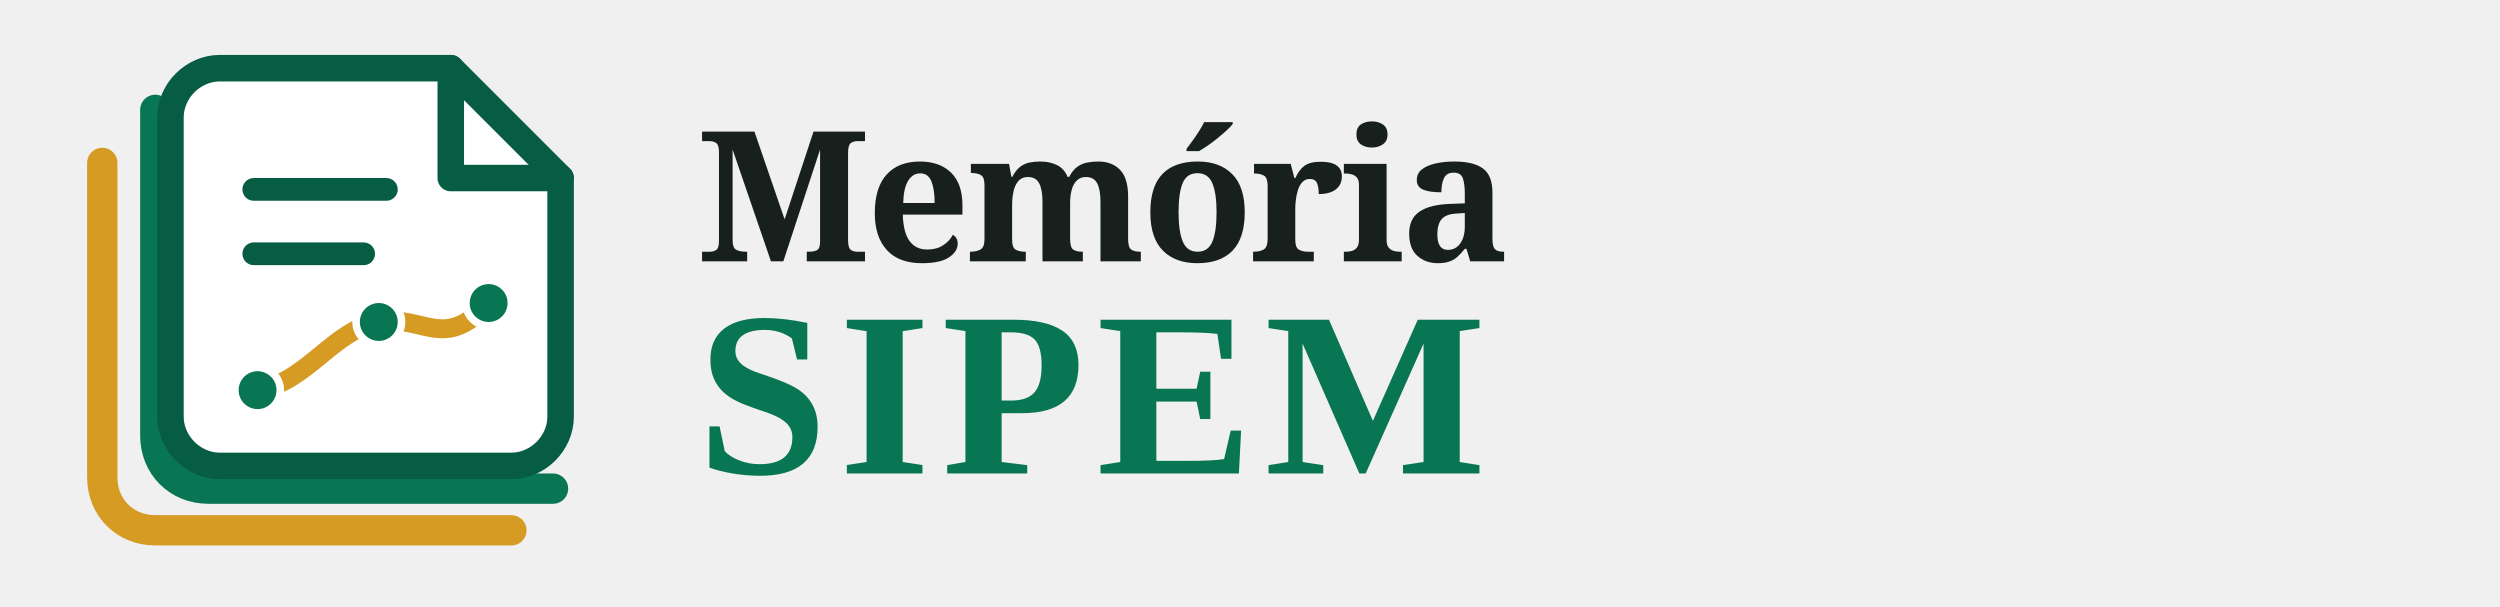
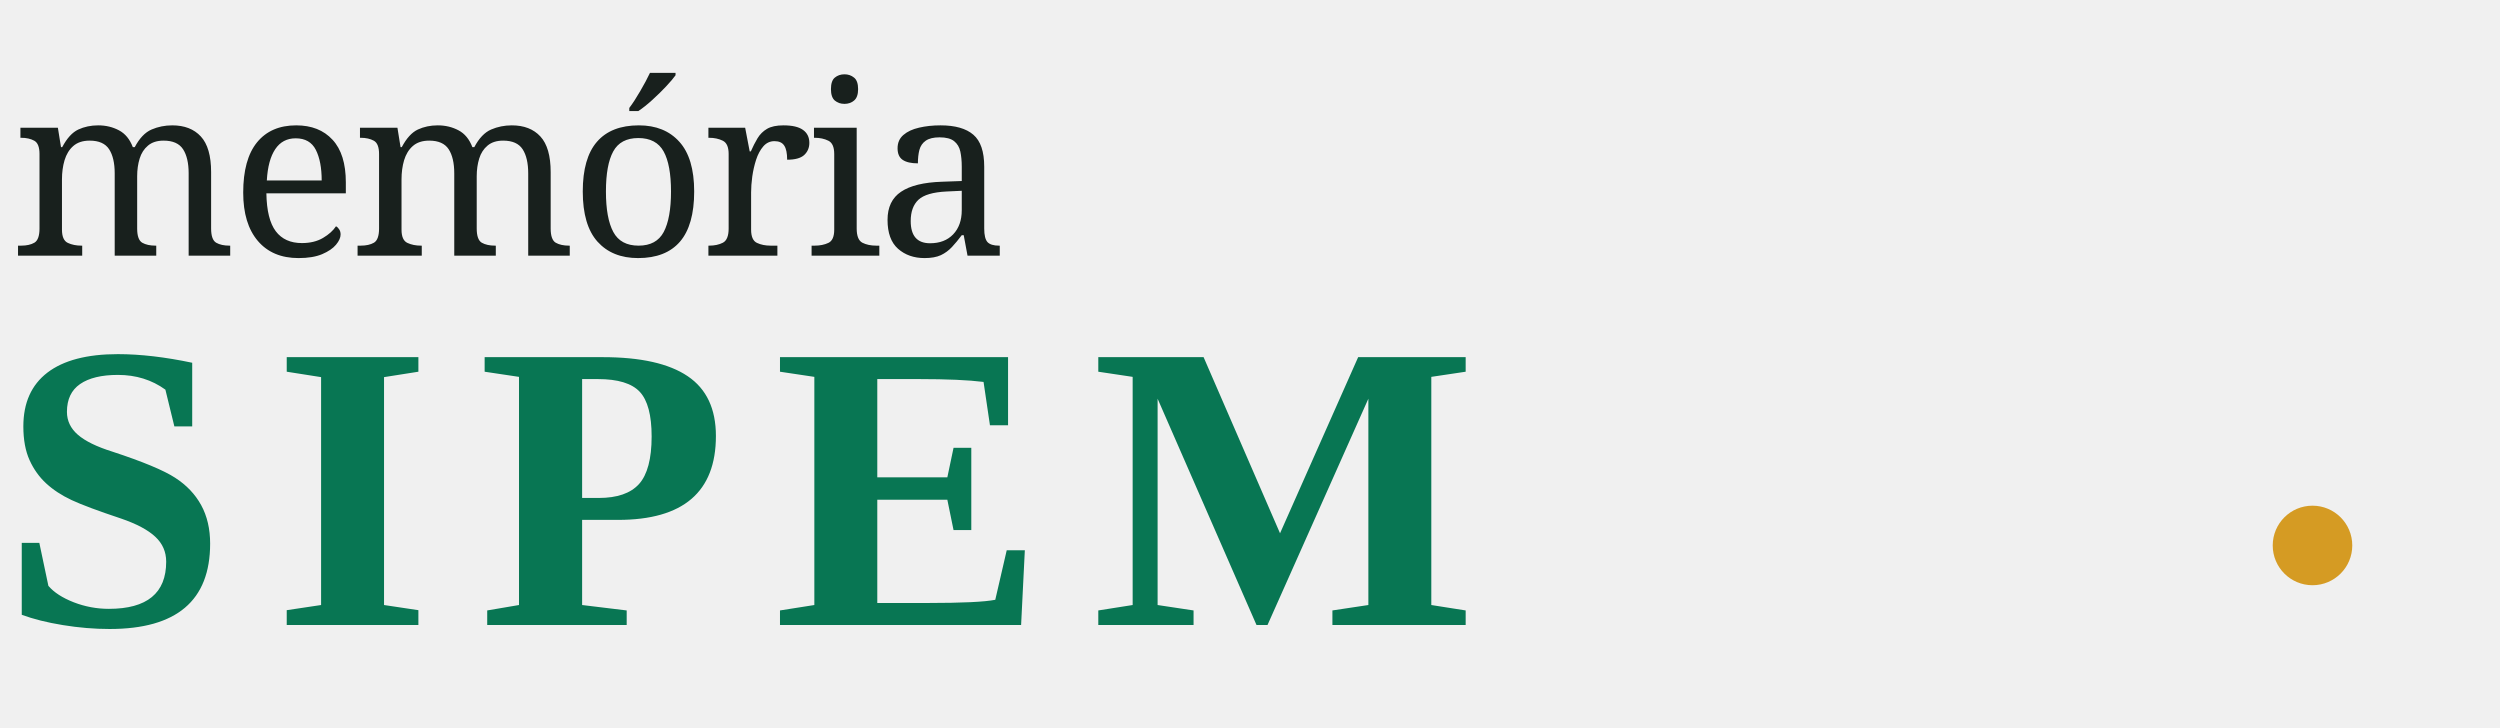
- <svg xmlns="http://www.w3.org/2000/svg" viewBox="0 0 660 160" role="img" aria-labelledby="title desc">
-   <g fill="none" stroke-linecap="round" stroke-linejoin="round">
-     <path d="M27 43v83c0 8 6 14 14 14h94" stroke="#d59b23" stroke-width="8" />
-     <path d="M41 29v86c0 8 6 14 14 14h91" stroke="#087653" stroke-width="8" />
-     <path d="M58 18h61l29 29v63c0 7-6 13-13 13H58c-7 0-13-6-13-13V31c0-7 6-13 13-13Z" fill="#fff" stroke="#075d43" stroke-width="7" />
-     <path d="M119 18v29h29" stroke="#075d43" stroke-width="7" />
-     <path d="M67 50h35M67 67h29" stroke="#075d43" stroke-width="6" />
-     <path d="M68 103c13-2 20-16 32-18 12-2 17 8 29-5" stroke="#d59b23" stroke-width="5" />
-     <circle cx="68" cy="103" r="6" fill="#087653" stroke="#fff" stroke-width="2" />
-     <circle cx="100" cy="85" r="6" fill="#087653" stroke="#fff" stroke-width="2" />
-     <circle cx="129" cy="80" r="6" fill="#087653" stroke="#fff" stroke-width="2" />
-   </g>
-   <text x="184" y="69" fill="#18201d" font-family="Literata, Georgia, serif" font-size="48" font-weight="600" letter-spacing="-1">Memória</text>
-   <text x="184" y="125" fill="#087653" font-family="Source Sans 3, Arial, sans-serif" font-size="62" font-weight="700" letter-spacing="3">SIPEM</text>
+ <svg xmlns="http://www.w3.org/2000/svg" viewBox="0 0 440 128" role="img" aria-labelledby="title desc">
+   <text x="2" y="45" fill="#18201d" font-family="Literata, Georgia, serif" font-size="42" font-weight="500" letter-spacing="-1.2">memória</text>
+   <text x="0" y="110" fill="#087653" font-family="Source Sans 3, Arial, sans-serif" font-size="72" font-weight="700" letter-spacing="8">SIPEM</text>
+   <circle cx="407" cy="96" r="7" fill="#d59b23" />
</svg>
